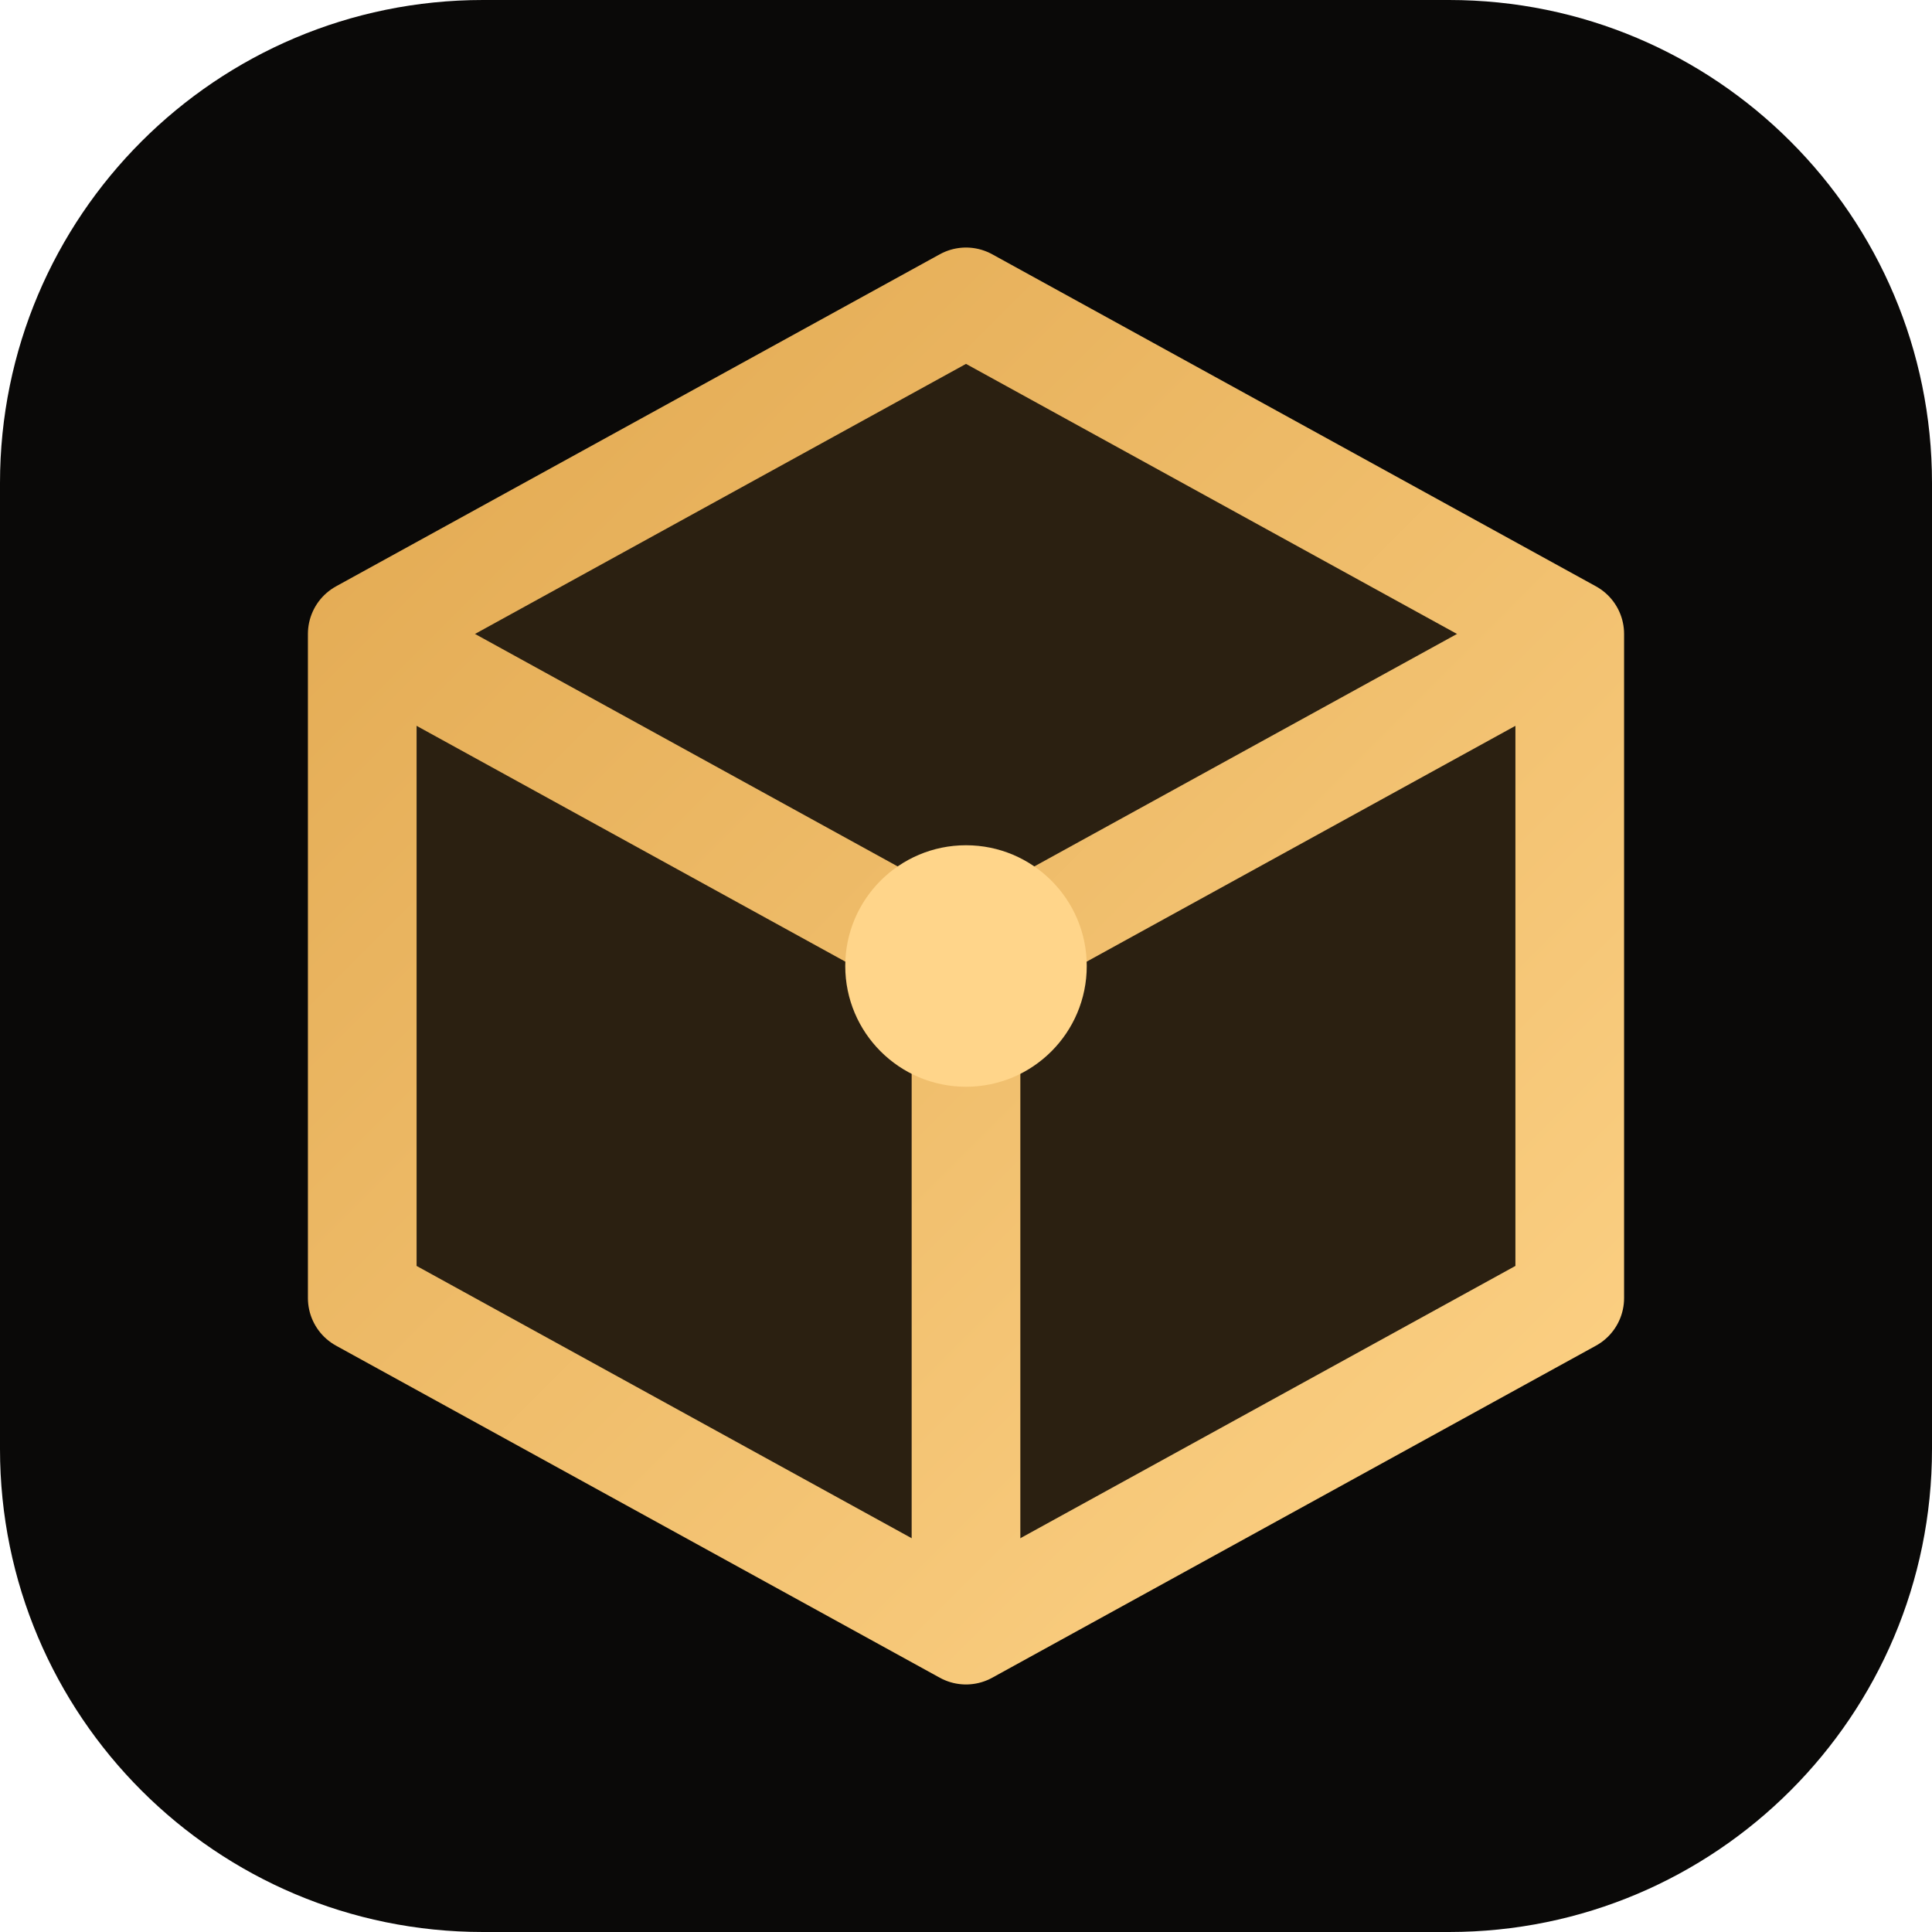
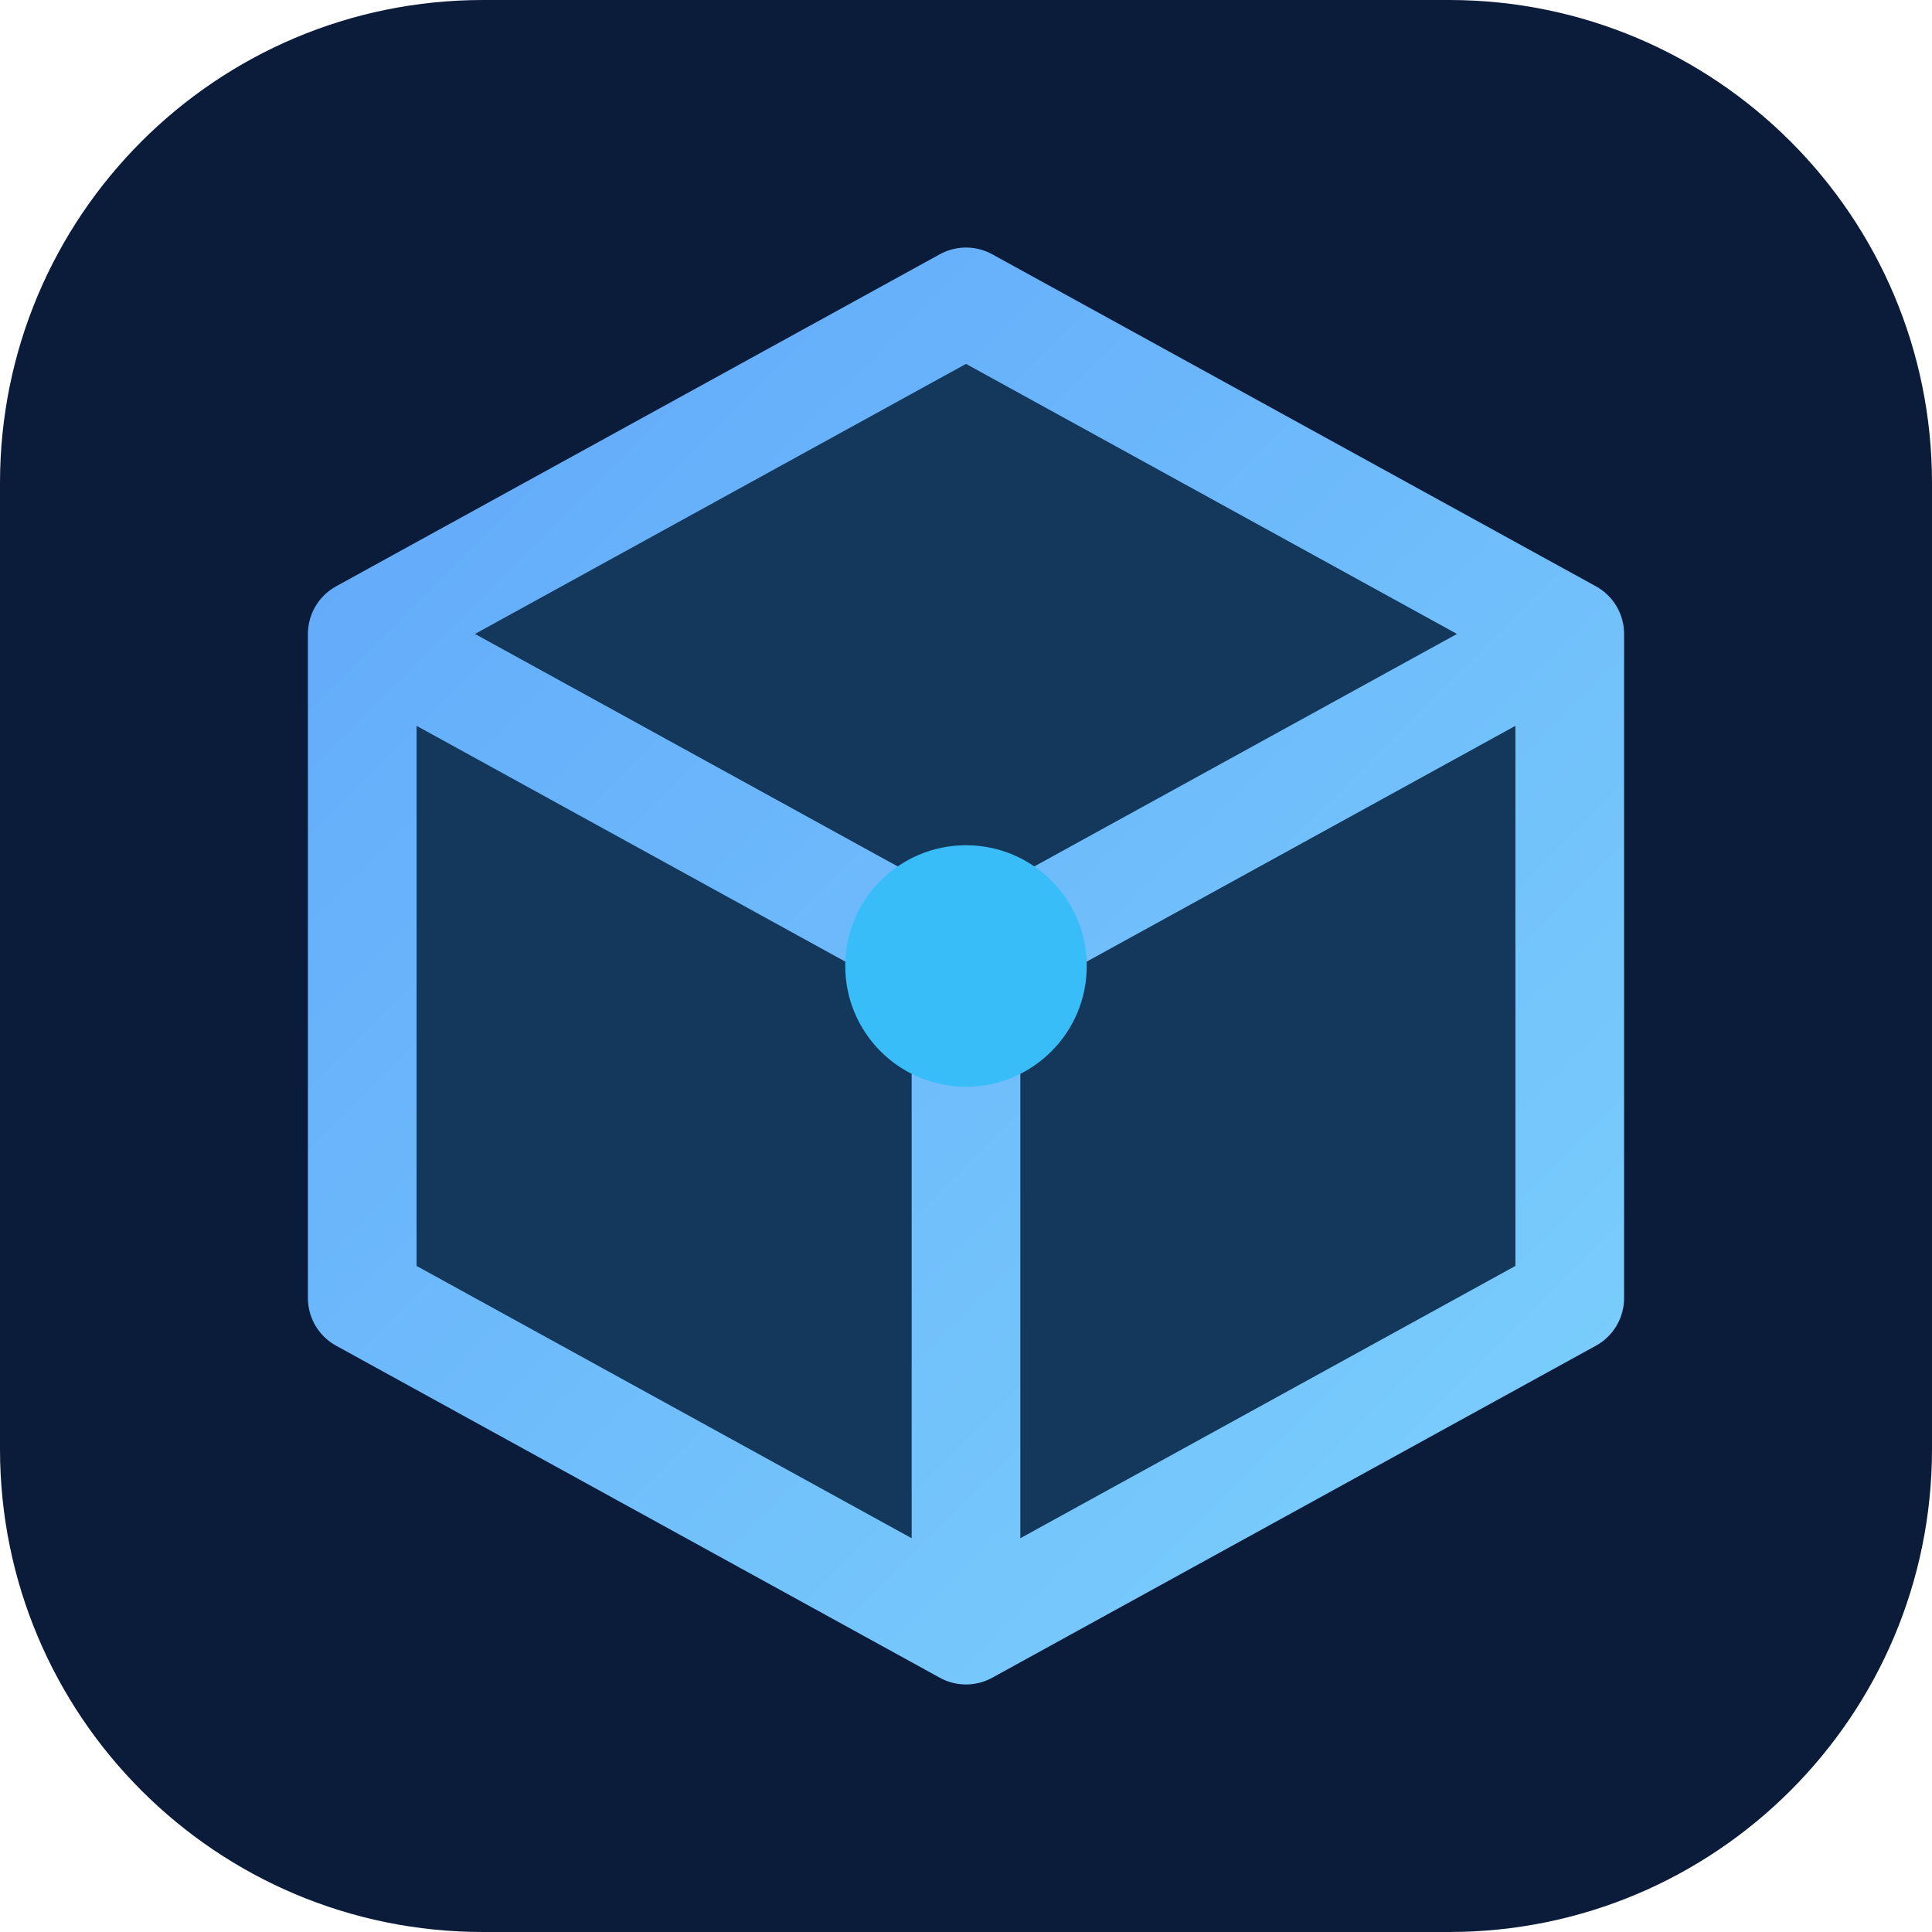
<svg xmlns="http://www.w3.org/2000/svg" viewBox="0 0 32 32" fill="none">
  <defs>
    <linearGradient id="g" x1="4" y1="4" x2="28" y2="28" gradientUnits="userSpaceOnUse">
-       <stop stop-color="#e0a64d" />
-       <stop offset="1" stop-color="#ffd58a" />
+       <stop stop-color="#60a5fa" />
+       <stop offset="1" stop-color="#7dd3fc" />
    </linearGradient>
  </defs>
-   <rect width="32" height="32" rx="8" fill="#0a0908" />
-   <path d="M16 5 26 10.5v11L16 27 6 21.5v-11L16 5Z" stroke="url(#g)" stroke-width="1.8" stroke-linejoin="round" fill="rgb(197 143 56 / .18)" />
+   <rect width="32" height="32" rx="8" fill="#0b1b3a" />
+   <path d="M16 5 26 10.5v11L16 27 6 21.5v-11L16 5Z" stroke="url(#g)" stroke-width="1.8" stroke-linejoin="round" fill="rgb(56 189 248 / .18)" />
  <path d="M6 10.5 16 16l10-5.5M16 16v11" stroke="url(#g)" stroke-width="1.8" stroke-linejoin="round" />
-   <circle cx="16" cy="16" r="2" fill="#ffd58a" />
+   <circle cx="16" cy="16" r="2" fill="#38bdf8" />
</svg>
